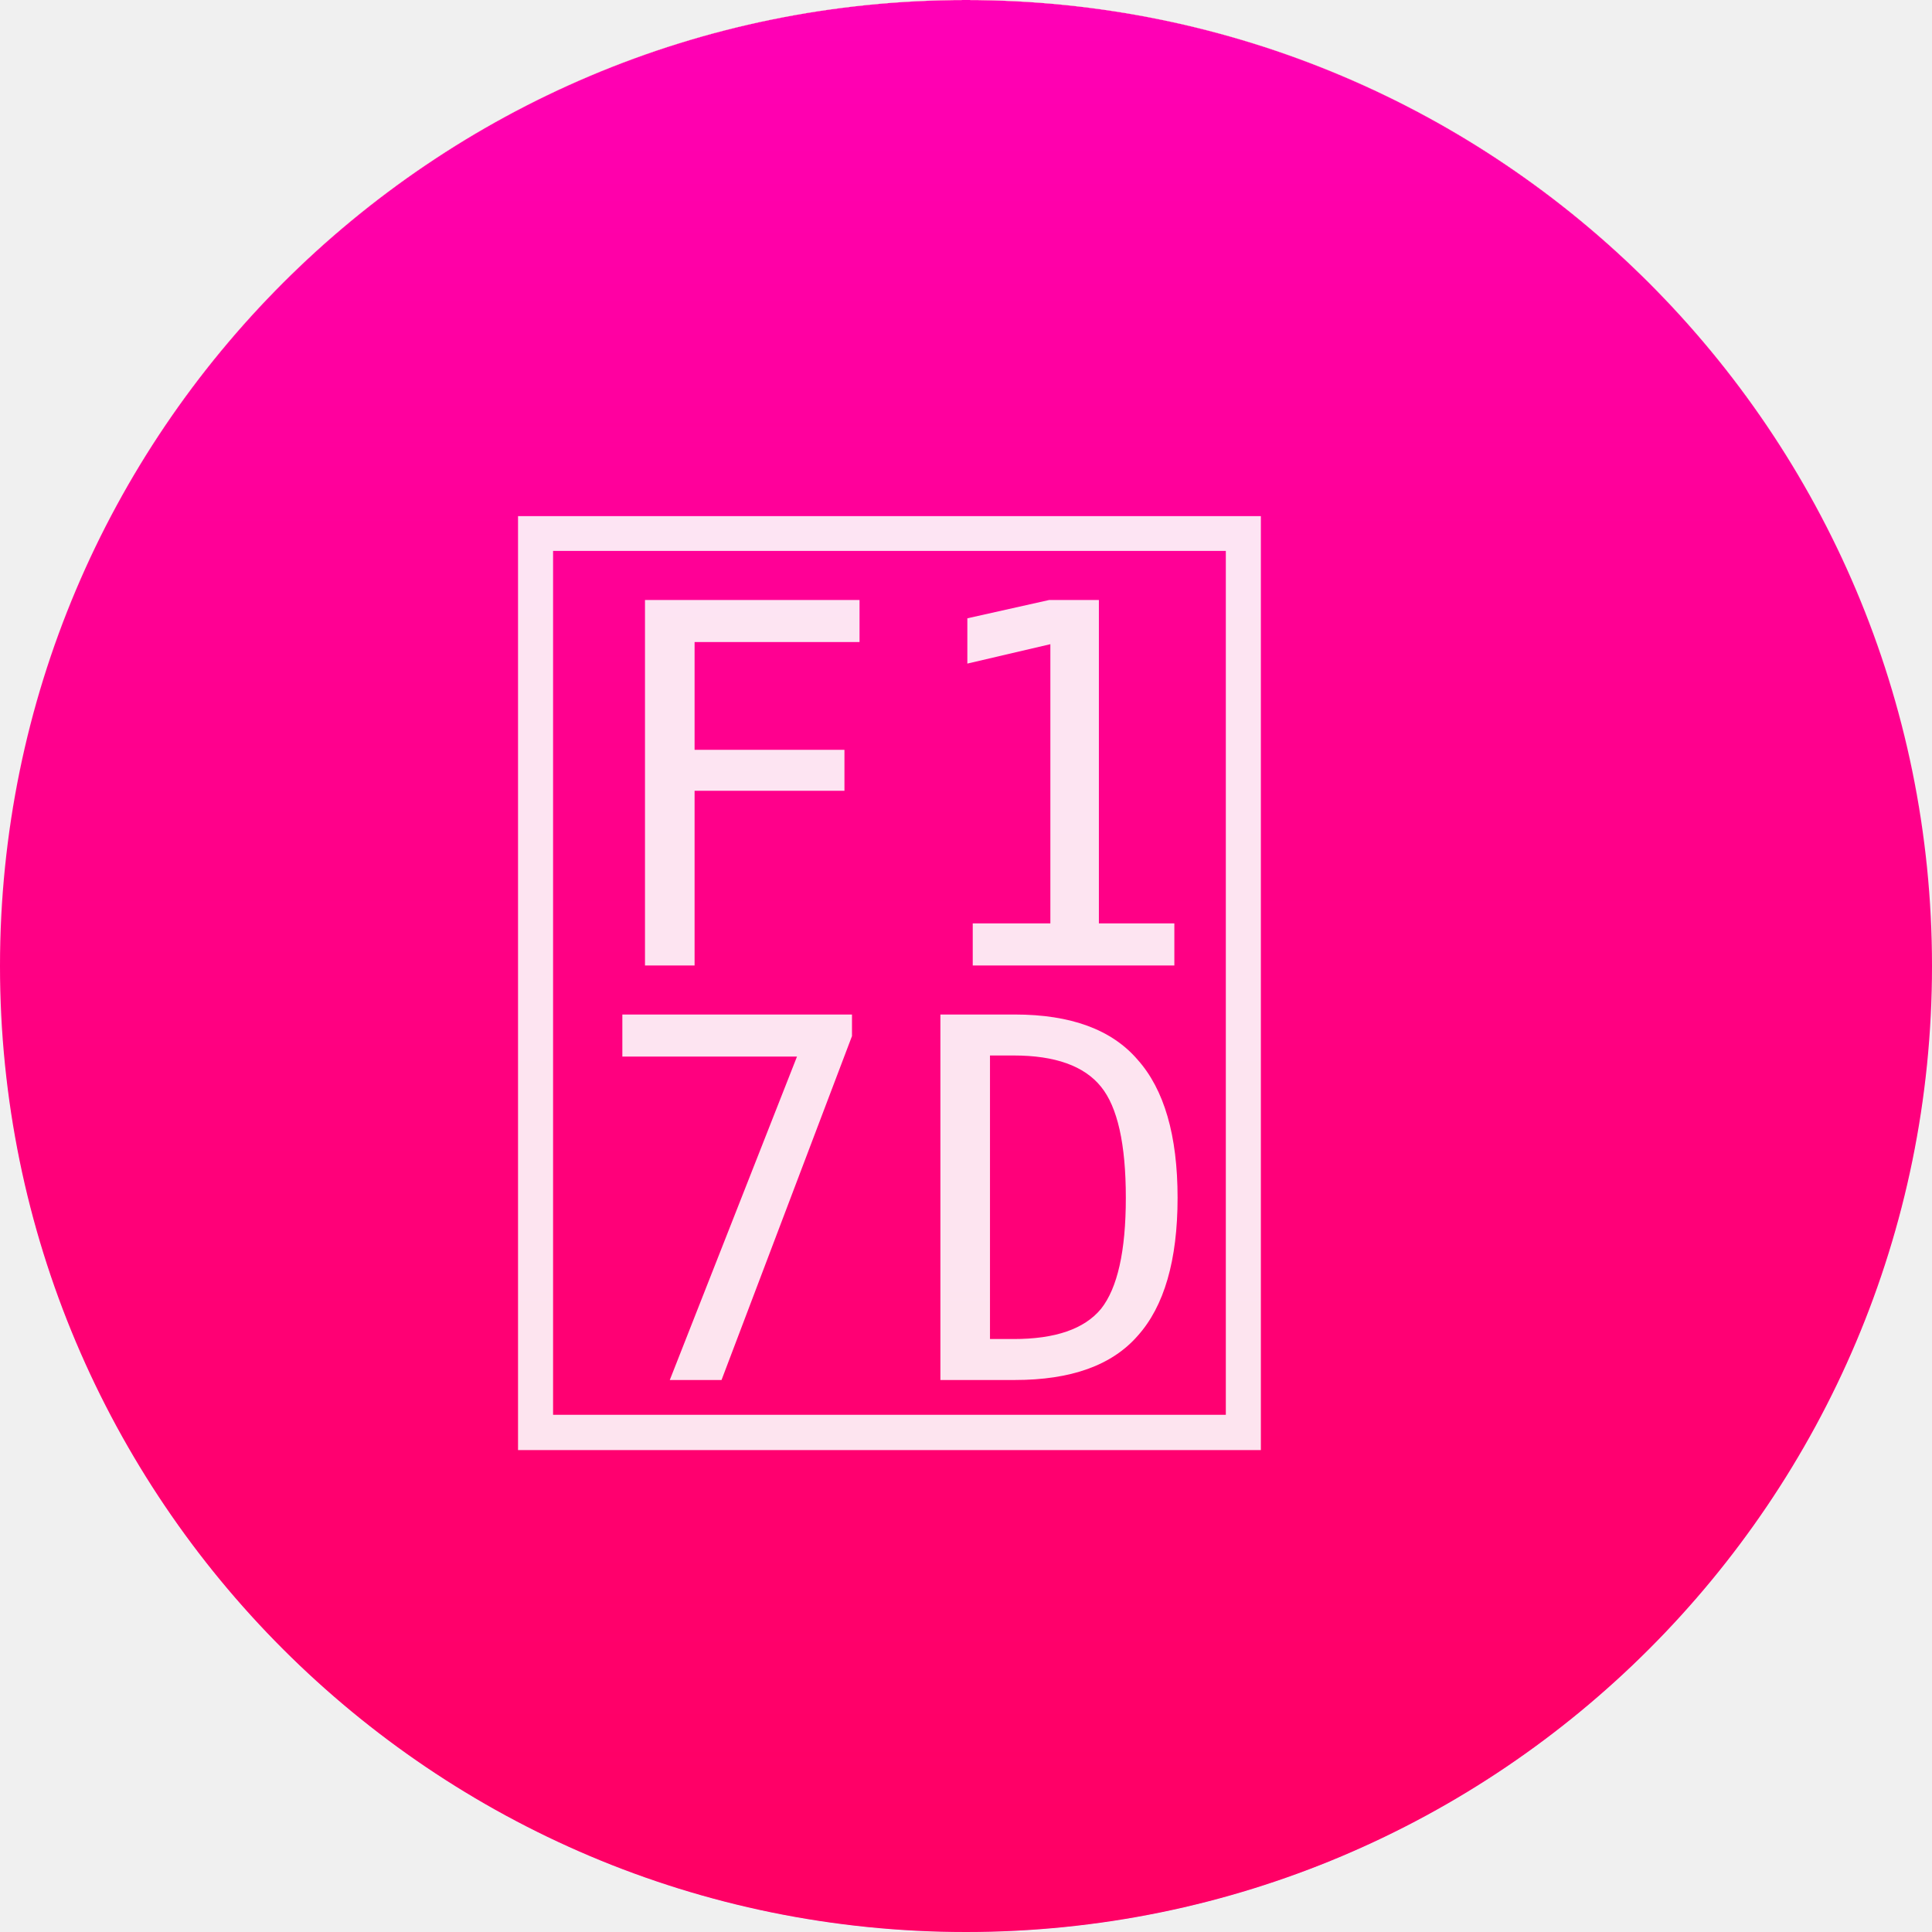
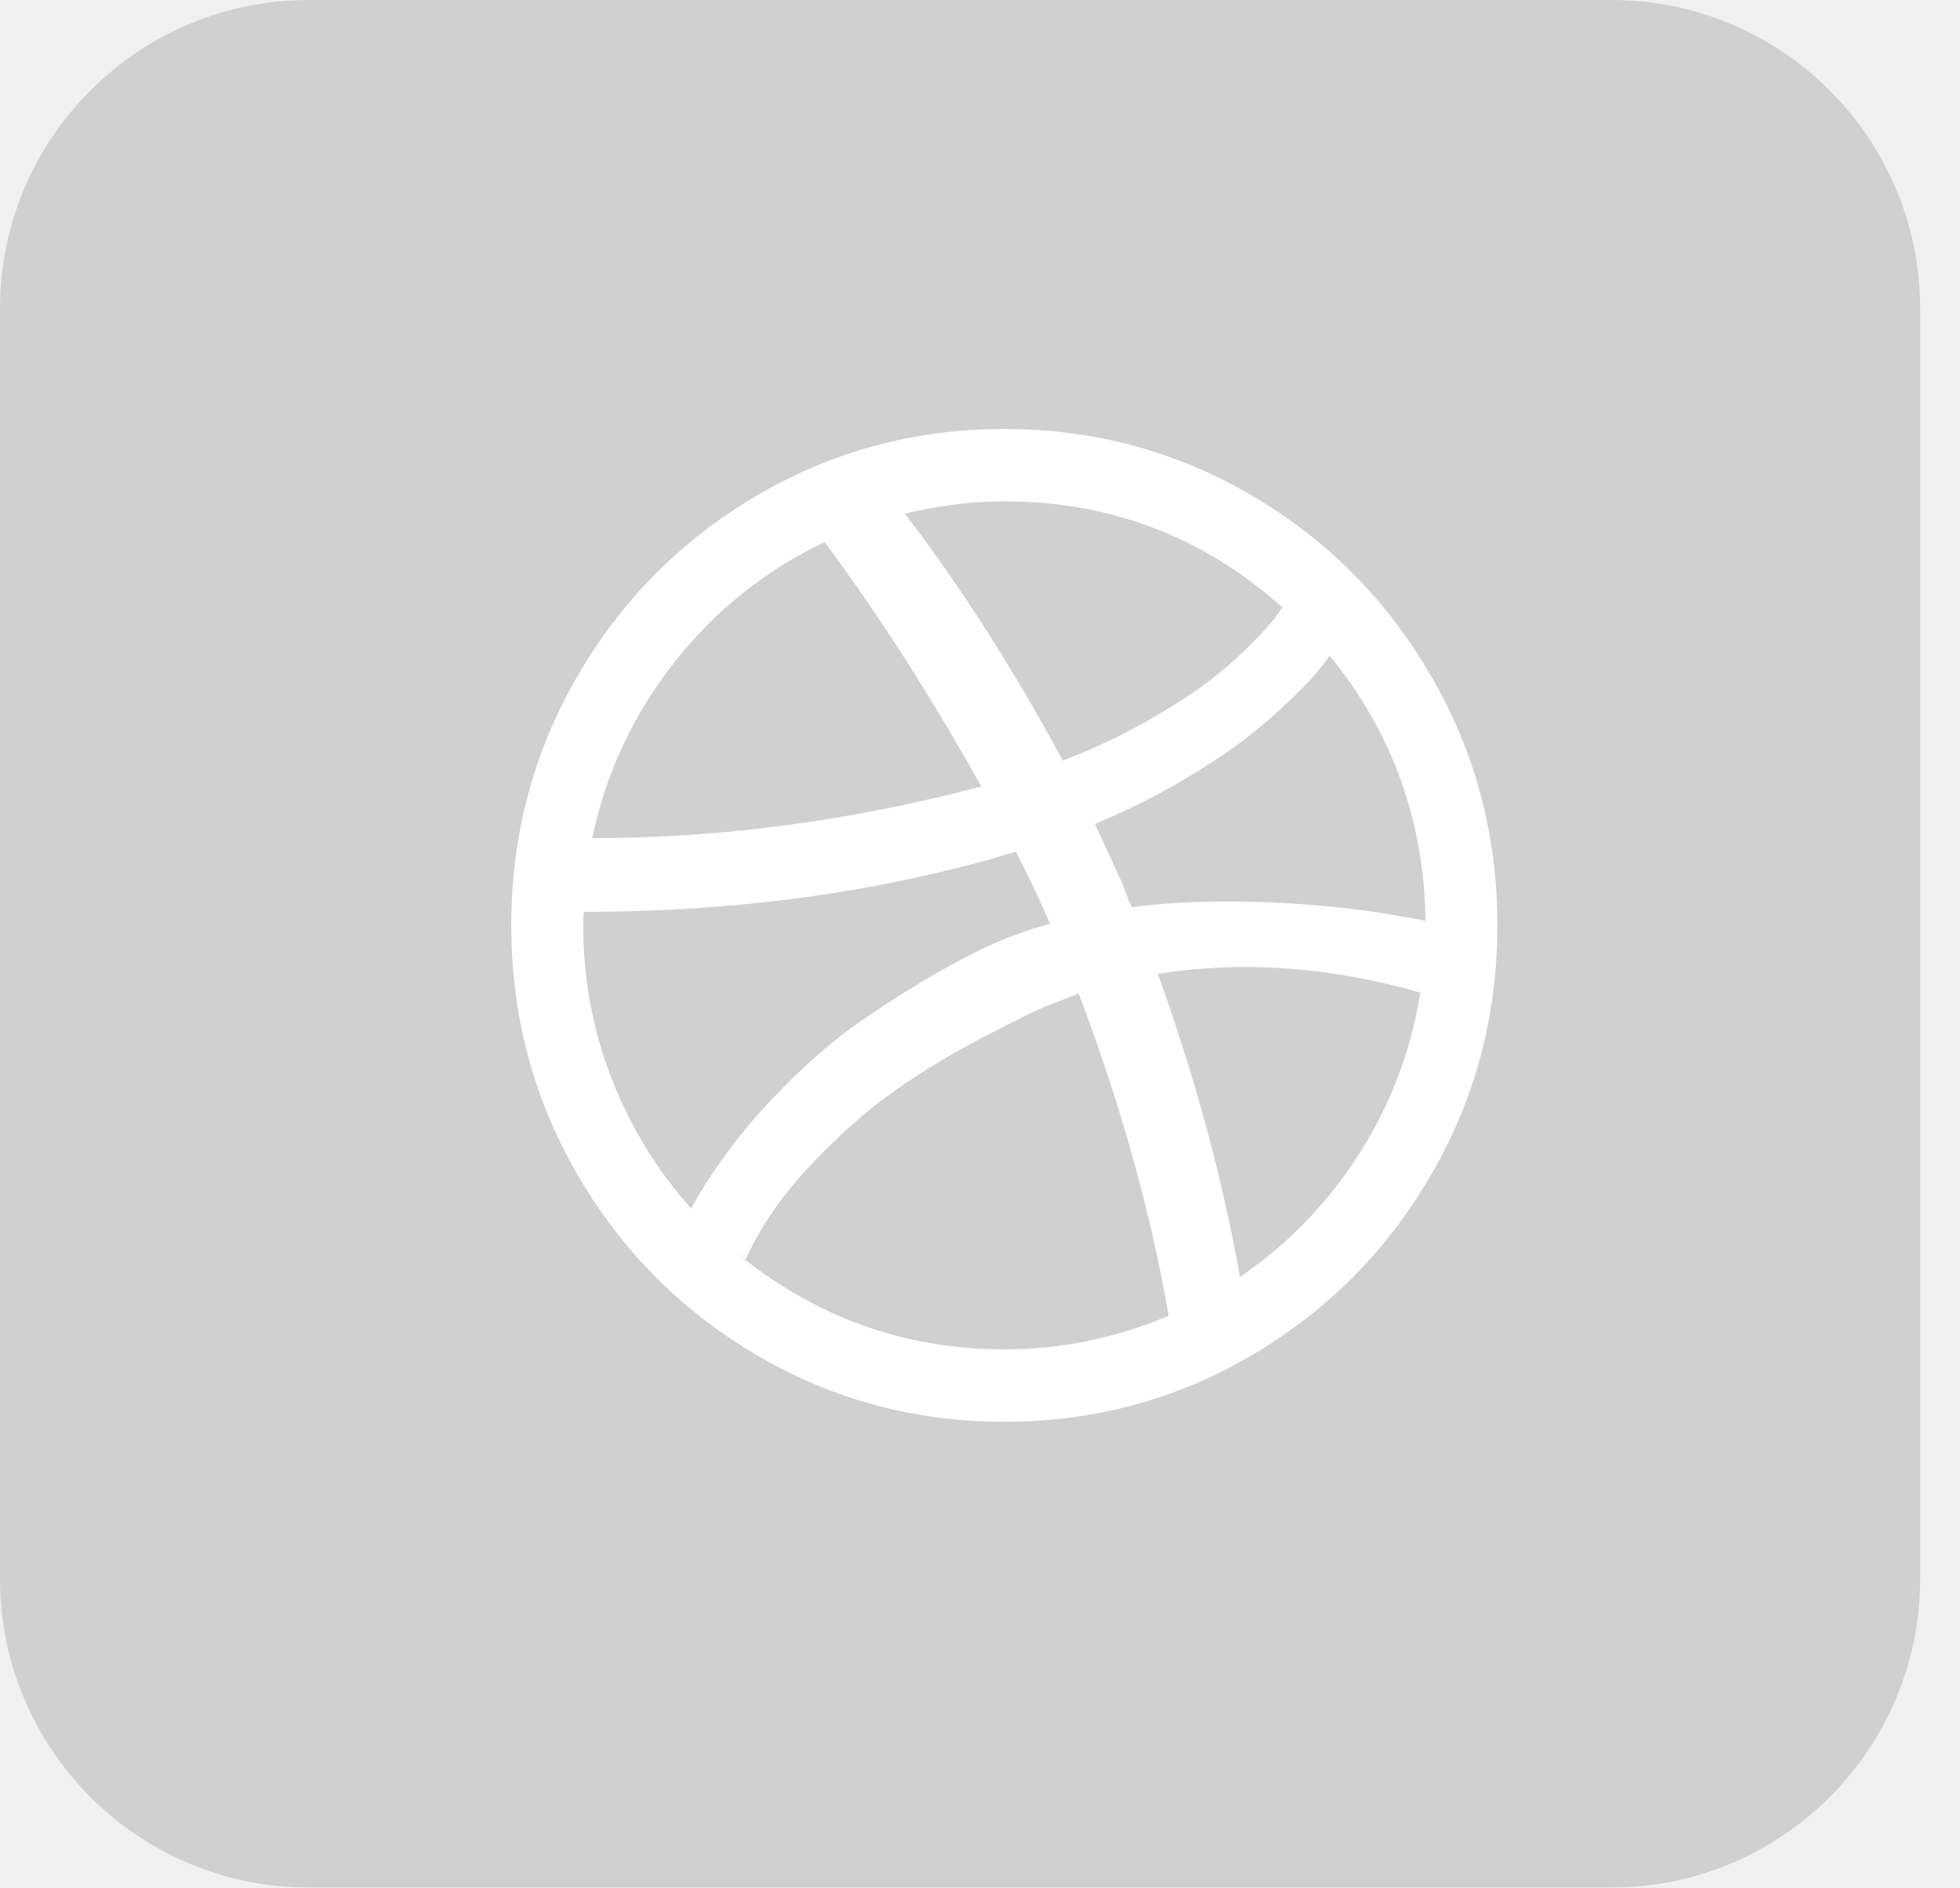
- <svg xmlns="http://www.w3.org/2000/svg" xmlns:xlink="http://www.w3.org/1999/xlink" width="28px" height="28px" viewBox="0 0 28 28" version="1.1">
-   <defs>
-     <linearGradient x1="50%" y1="0%" x2="50%" y2="100%" id="linearGradient-1">
-       <stop stop-color="#FFFFFF" offset="0%" />
-       <stop stop-color="#000000" stop-opacity="0.5" offset="100%" />
-     </linearGradient>
-     <circle id="path-2" cx="14" cy="14" r="14" />
-   </defs>
-   <g id="Tile-View" stroke="none" stroke-width="1" fill="none" fill-rule="evenodd">
-     <g id="Desktop-Copy-2" transform="translate(-812, -1240)">
-       <g id="Group-6" transform="translate(812, 1240)">
-         <g id="Oval-28-Copy-2">
-           <use fill="#FF0084" xlink:href="#path-2" />
-           <use fill="url(#linearGradient-1)" style="mix-blend-mode: soft-light;" xlink:href="#path-2" />
-         </g>
-         <text id="" opacity="0.9" font-family="FontAwesome" font-size="16" font-weight="normal" fill="#FDFDFD">
-           <tspan x="7" y="20"></tspan>
-         </text>
-       </g>
+ <svg xmlns="http://www.w3.org/2000/svg" width="27px" height="26px" viewBox="0 0 27 26" version="1.1">
+   <defs />
+   <g id="Page-1" stroke="none" stroke-width="1" fill="none" fill-rule="evenodd">
+     <g id="ico-drb">
+       <rect id="drb-sq" fill="#D0D0D0" x="0" y="0" width="26.451" height="26" rx="4.255" />
+       <path d="M16.099,18.124 C15.852,16.694 15.439,15.216 14.861,13.69 L14.844,13.69 L14.826,13.699 C14.732,13.735 14.605,13.784 14.446,13.846 C14.286,13.909 13.989,14.054 13.552,14.283 C13.116,14.511 12.712,14.754 12.341,15.013 C11.969,15.271 11.583,15.611 11.182,16.032 C10.781,16.453 10.478,16.893 10.271,17.35 L10.139,17.252 C11.224,18.142 12.456,18.587 13.835,18.587 C14.614,18.587 15.368,18.433 16.099,18.124 L16.099,18.124 Z M14.463,12.72 C14.339,12.429 14.183,12.1 13.995,11.732 C12.161,12.284 10.177,12.56 8.043,12.56 C8.037,12.601 8.034,12.664 8.034,12.747 C8.034,13.483 8.164,14.185 8.423,14.852 C8.683,15.52 9.048,16.118 9.52,16.646 C9.814,16.118 10.179,15.624 10.612,15.164 C11.045,14.704 11.465,14.334 11.872,14.056 C12.279,13.777 12.664,13.536 13.026,13.334 C13.389,13.133 13.682,12.99 13.906,12.907 L14.233,12.791 C14.257,12.785 14.295,12.775 14.348,12.76 C14.401,12.745 14.44,12.732 14.463,12.72 L14.463,12.72 Z M13.517,10.833 C12.81,9.568 12.09,8.447 11.359,7.467 C10.546,7.853 9.856,8.405 9.29,9.123 C8.724,9.841 8.346,10.649 8.158,11.545 C9.938,11.545 11.725,11.307 13.517,10.833 L13.517,10.833 Z M19.566,13.673 C18.328,13.317 17.122,13.23 15.949,13.414 C16.462,14.833 16.839,16.225 17.081,17.59 C17.735,17.145 18.281,16.583 18.717,15.903 C19.153,15.223 19.436,14.48 19.566,13.673 L19.566,13.673 Z M12.447,7.075 C12.441,7.075 12.435,7.078 12.429,7.084 C12.435,7.078 12.441,7.075 12.447,7.075 L12.447,7.075 Z M17.665,8.366 C16.574,7.393 15.298,6.906 13.835,6.906 C13.387,6.906 12.93,6.963 12.465,7.075 C13.237,8.084 13.962,9.218 14.64,10.476 C15.047,10.322 15.43,10.143 15.79,9.938 C16.149,9.733 16.434,9.551 16.643,9.39 C16.853,9.23 17.046,9.061 17.223,8.883 C17.399,8.705 17.51,8.585 17.554,8.522 C17.598,8.46 17.635,8.408 17.665,8.366 L17.665,8.366 Z M19.637,12.684 C19.619,11.307 19.18,10.091 18.319,9.034 L18.31,9.043 C18.257,9.114 18.201,9.187 18.142,9.261 C18.083,9.335 17.955,9.467 17.758,9.657 C17.56,9.847 17.351,10.027 17.13,10.196 C16.909,10.365 16.614,10.558 16.245,10.775 C15.877,10.991 15.489,11.183 15.082,11.349 C15.23,11.664 15.359,11.945 15.471,12.195 C15.483,12.23 15.502,12.282 15.529,12.351 C15.555,12.419 15.578,12.468 15.595,12.497 C15.808,12.468 16.027,12.447 16.254,12.435 C16.481,12.423 16.698,12.417 16.904,12.417 C17.111,12.417 17.314,12.422 17.514,12.431 C17.715,12.44 17.903,12.451 18.08,12.466 C18.257,12.481 18.424,12.497 18.58,12.515 C18.736,12.533 18.878,12.552 19.005,12.573 C19.131,12.594 19.239,12.612 19.327,12.627 C19.416,12.641 19.489,12.655 19.548,12.667 L19.637,12.684 Z M20.627,12.747 C20.627,13.987 20.324,15.131 19.716,16.179 C19.109,17.227 18.285,18.056 17.245,18.667 C16.204,19.279 15.068,19.584 13.835,19.584 C12.603,19.584 11.467,19.279 10.426,18.667 C9.386,18.056 8.562,17.227 7.954,16.179 C7.347,15.131 7.043,13.987 7.043,12.747 C7.043,11.506 7.347,10.362 7.954,9.315 C8.562,8.267 9.386,7.437 10.426,6.826 C11.467,6.215 12.603,5.909 13.835,5.909 C15.068,5.909 16.204,6.215 17.245,6.826 C18.285,7.437 19.109,8.267 19.716,9.315 C20.324,10.362 20.627,11.506 20.627,12.747 L20.627,12.747 Z" id="drb-ico" fill="#FFFFFF" />
    </g>
  </g>
</svg>
